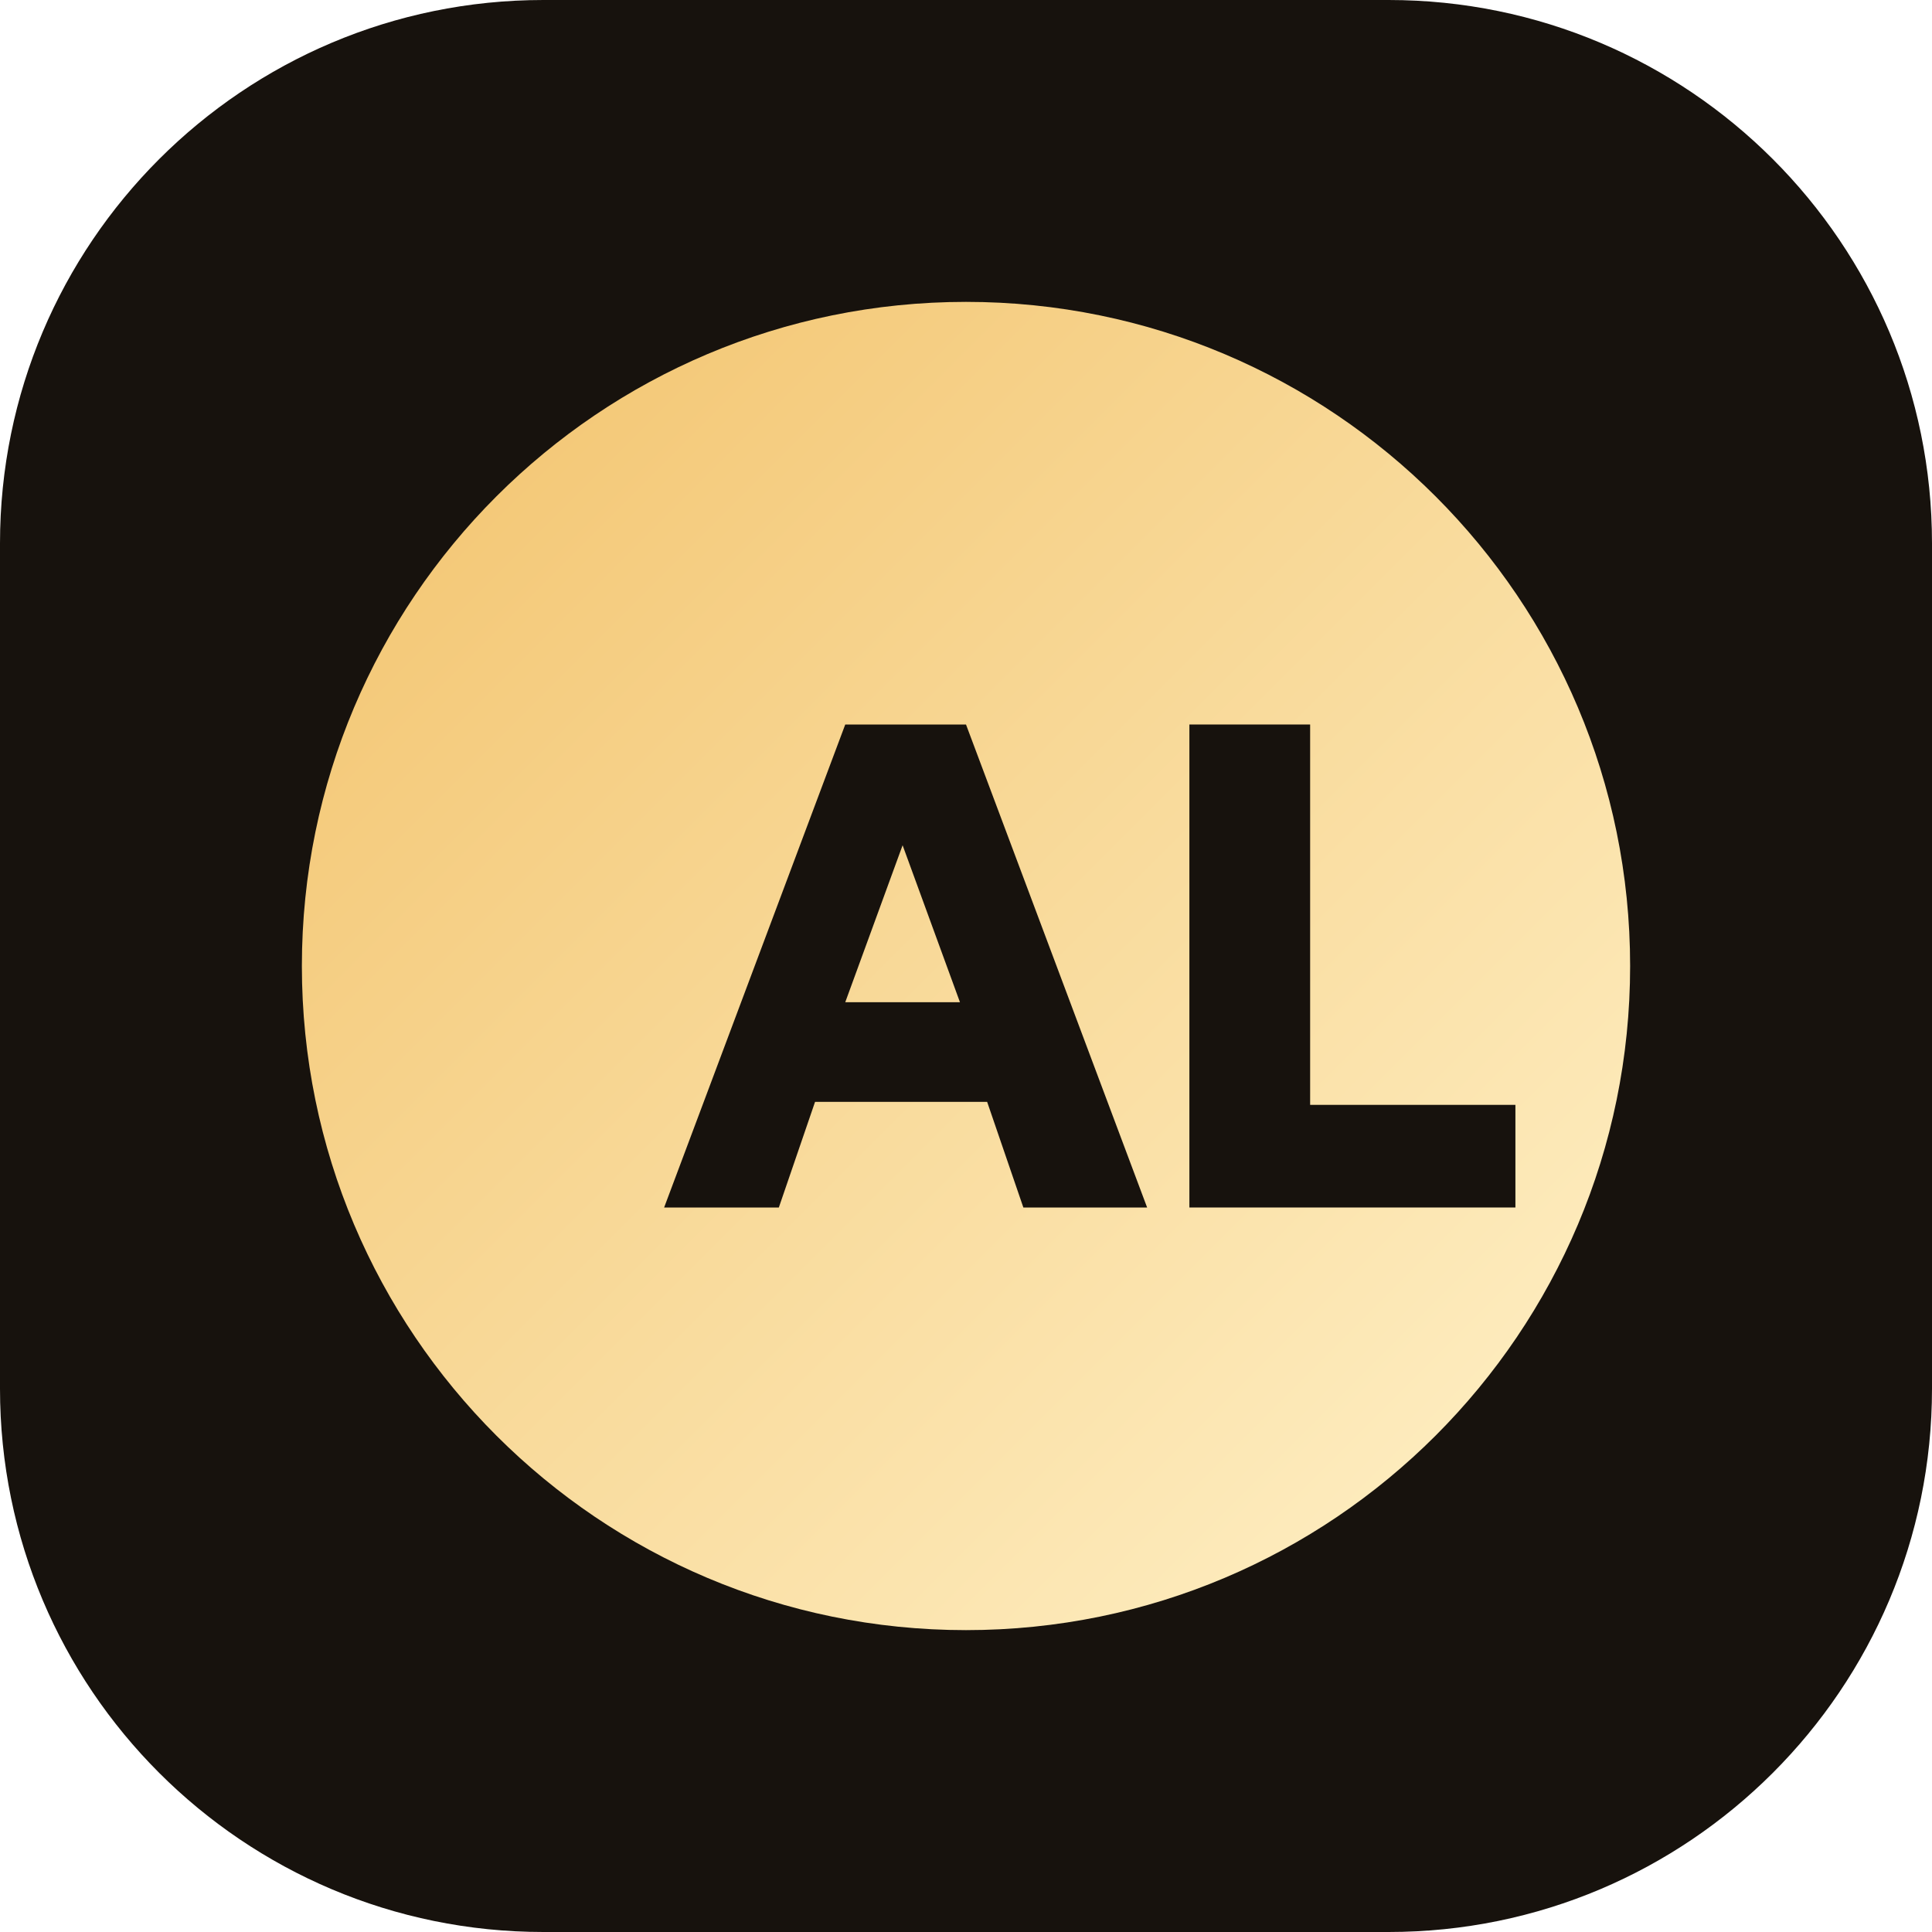
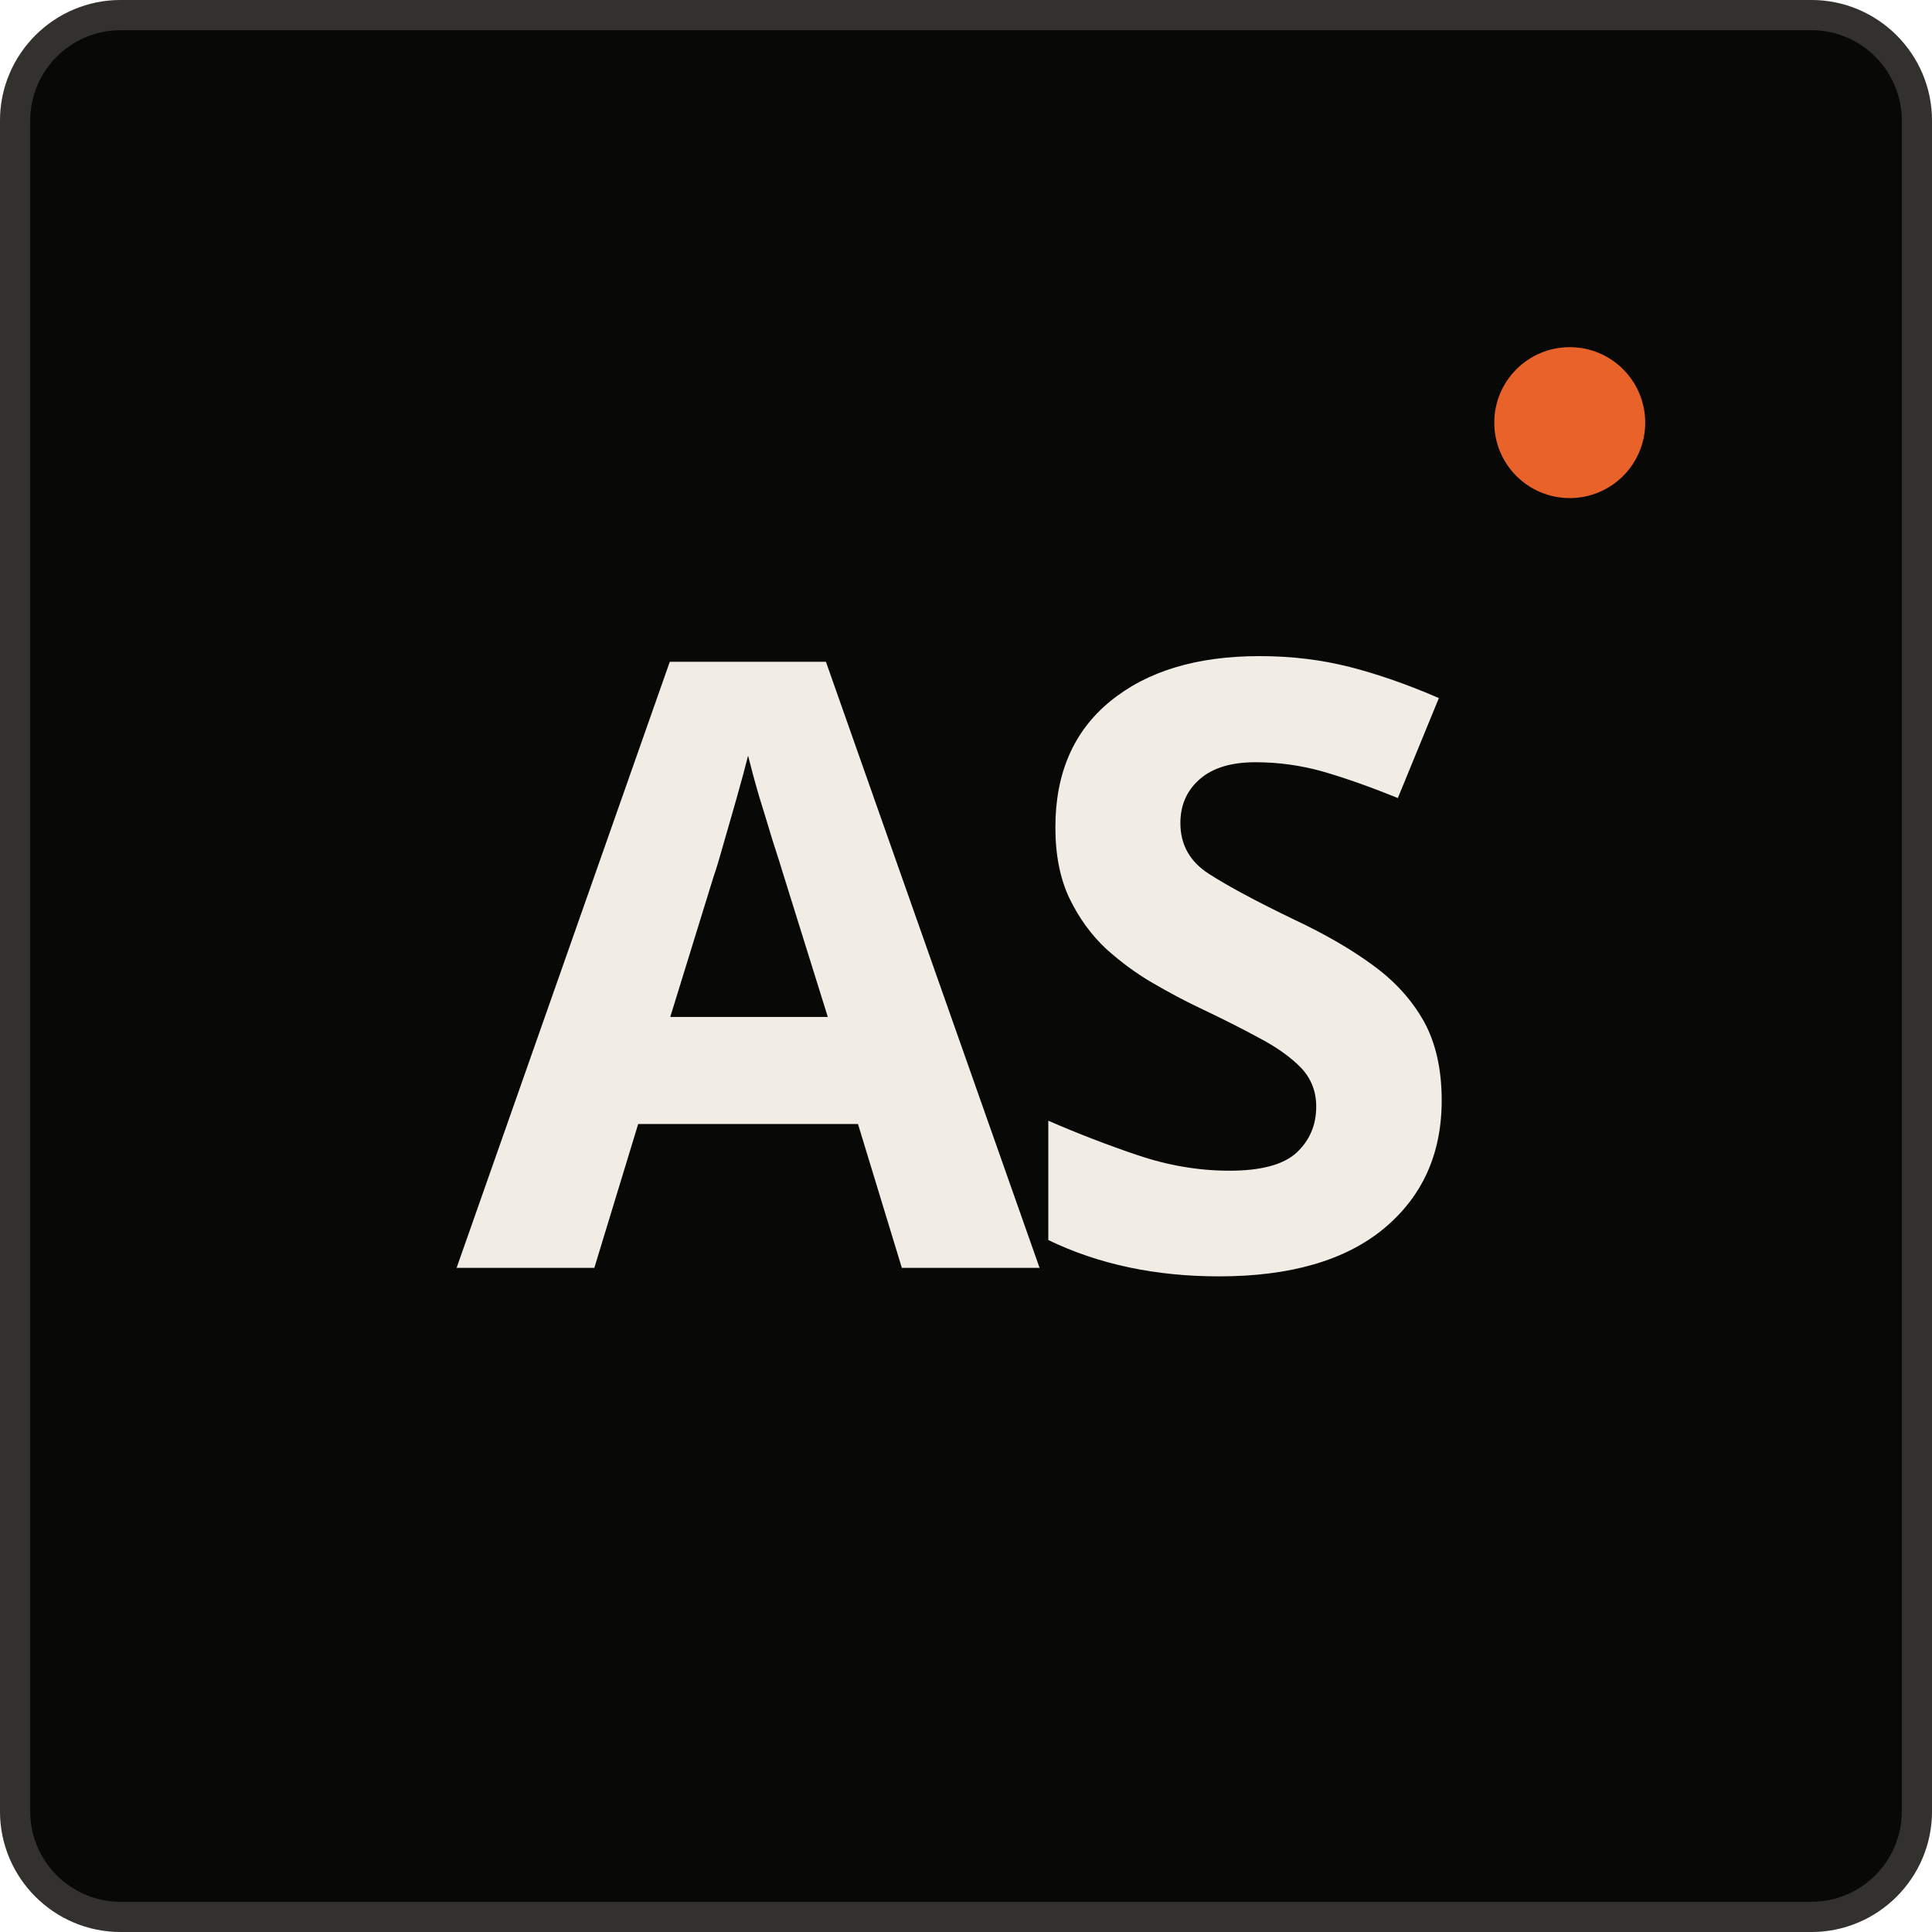
<svg xmlns="http://www.w3.org/2000/svg" viewBox="0 0 64 64">
-   <defs>
-     <linearGradient id="g" x1="0" x2="1" y1="0" y2="1">
-       <stop offset="0%" stop-color="#f2c26b" />
-       <stop offset="100%" stop-color="#fff2ca" />
-     </linearGradient>
-   </defs>
-   <rect width="64" height="64" rx="18" fill="#17120d" />
-   <circle cx="32" cy="32" r="22" fill="url(#g)" />
-   <path d="M22 40 28 24h4l6 16h-4.1l-1.2-3.5h-5.7L25.8 40Zm6-6.8h3.8L29.9 28Z" fill="#17120d" />
-   <path d="M39.4 40V24h4v12.6h6.8V40Z" fill="#17120d" />
+   <rect width="64" height="64" rx="4" fill="#080806" />
+   <rect x="0.5" y="0.5" width="63" height="63" rx="3.5" fill="none" stroke="#F2EDE4" stroke-opacity="0.18" stroke-width="1" />
+   <text x="32" y="42" text-anchor="middle" font-family="Syne, system-ui, sans-serif" font-weight="700" font-size="28" fill="#F2EDE4" letter-spacing="-1">AS</text>
+   <circle cx="52" cy="14" r="2.5" fill="#E8622A" />
</svg>
